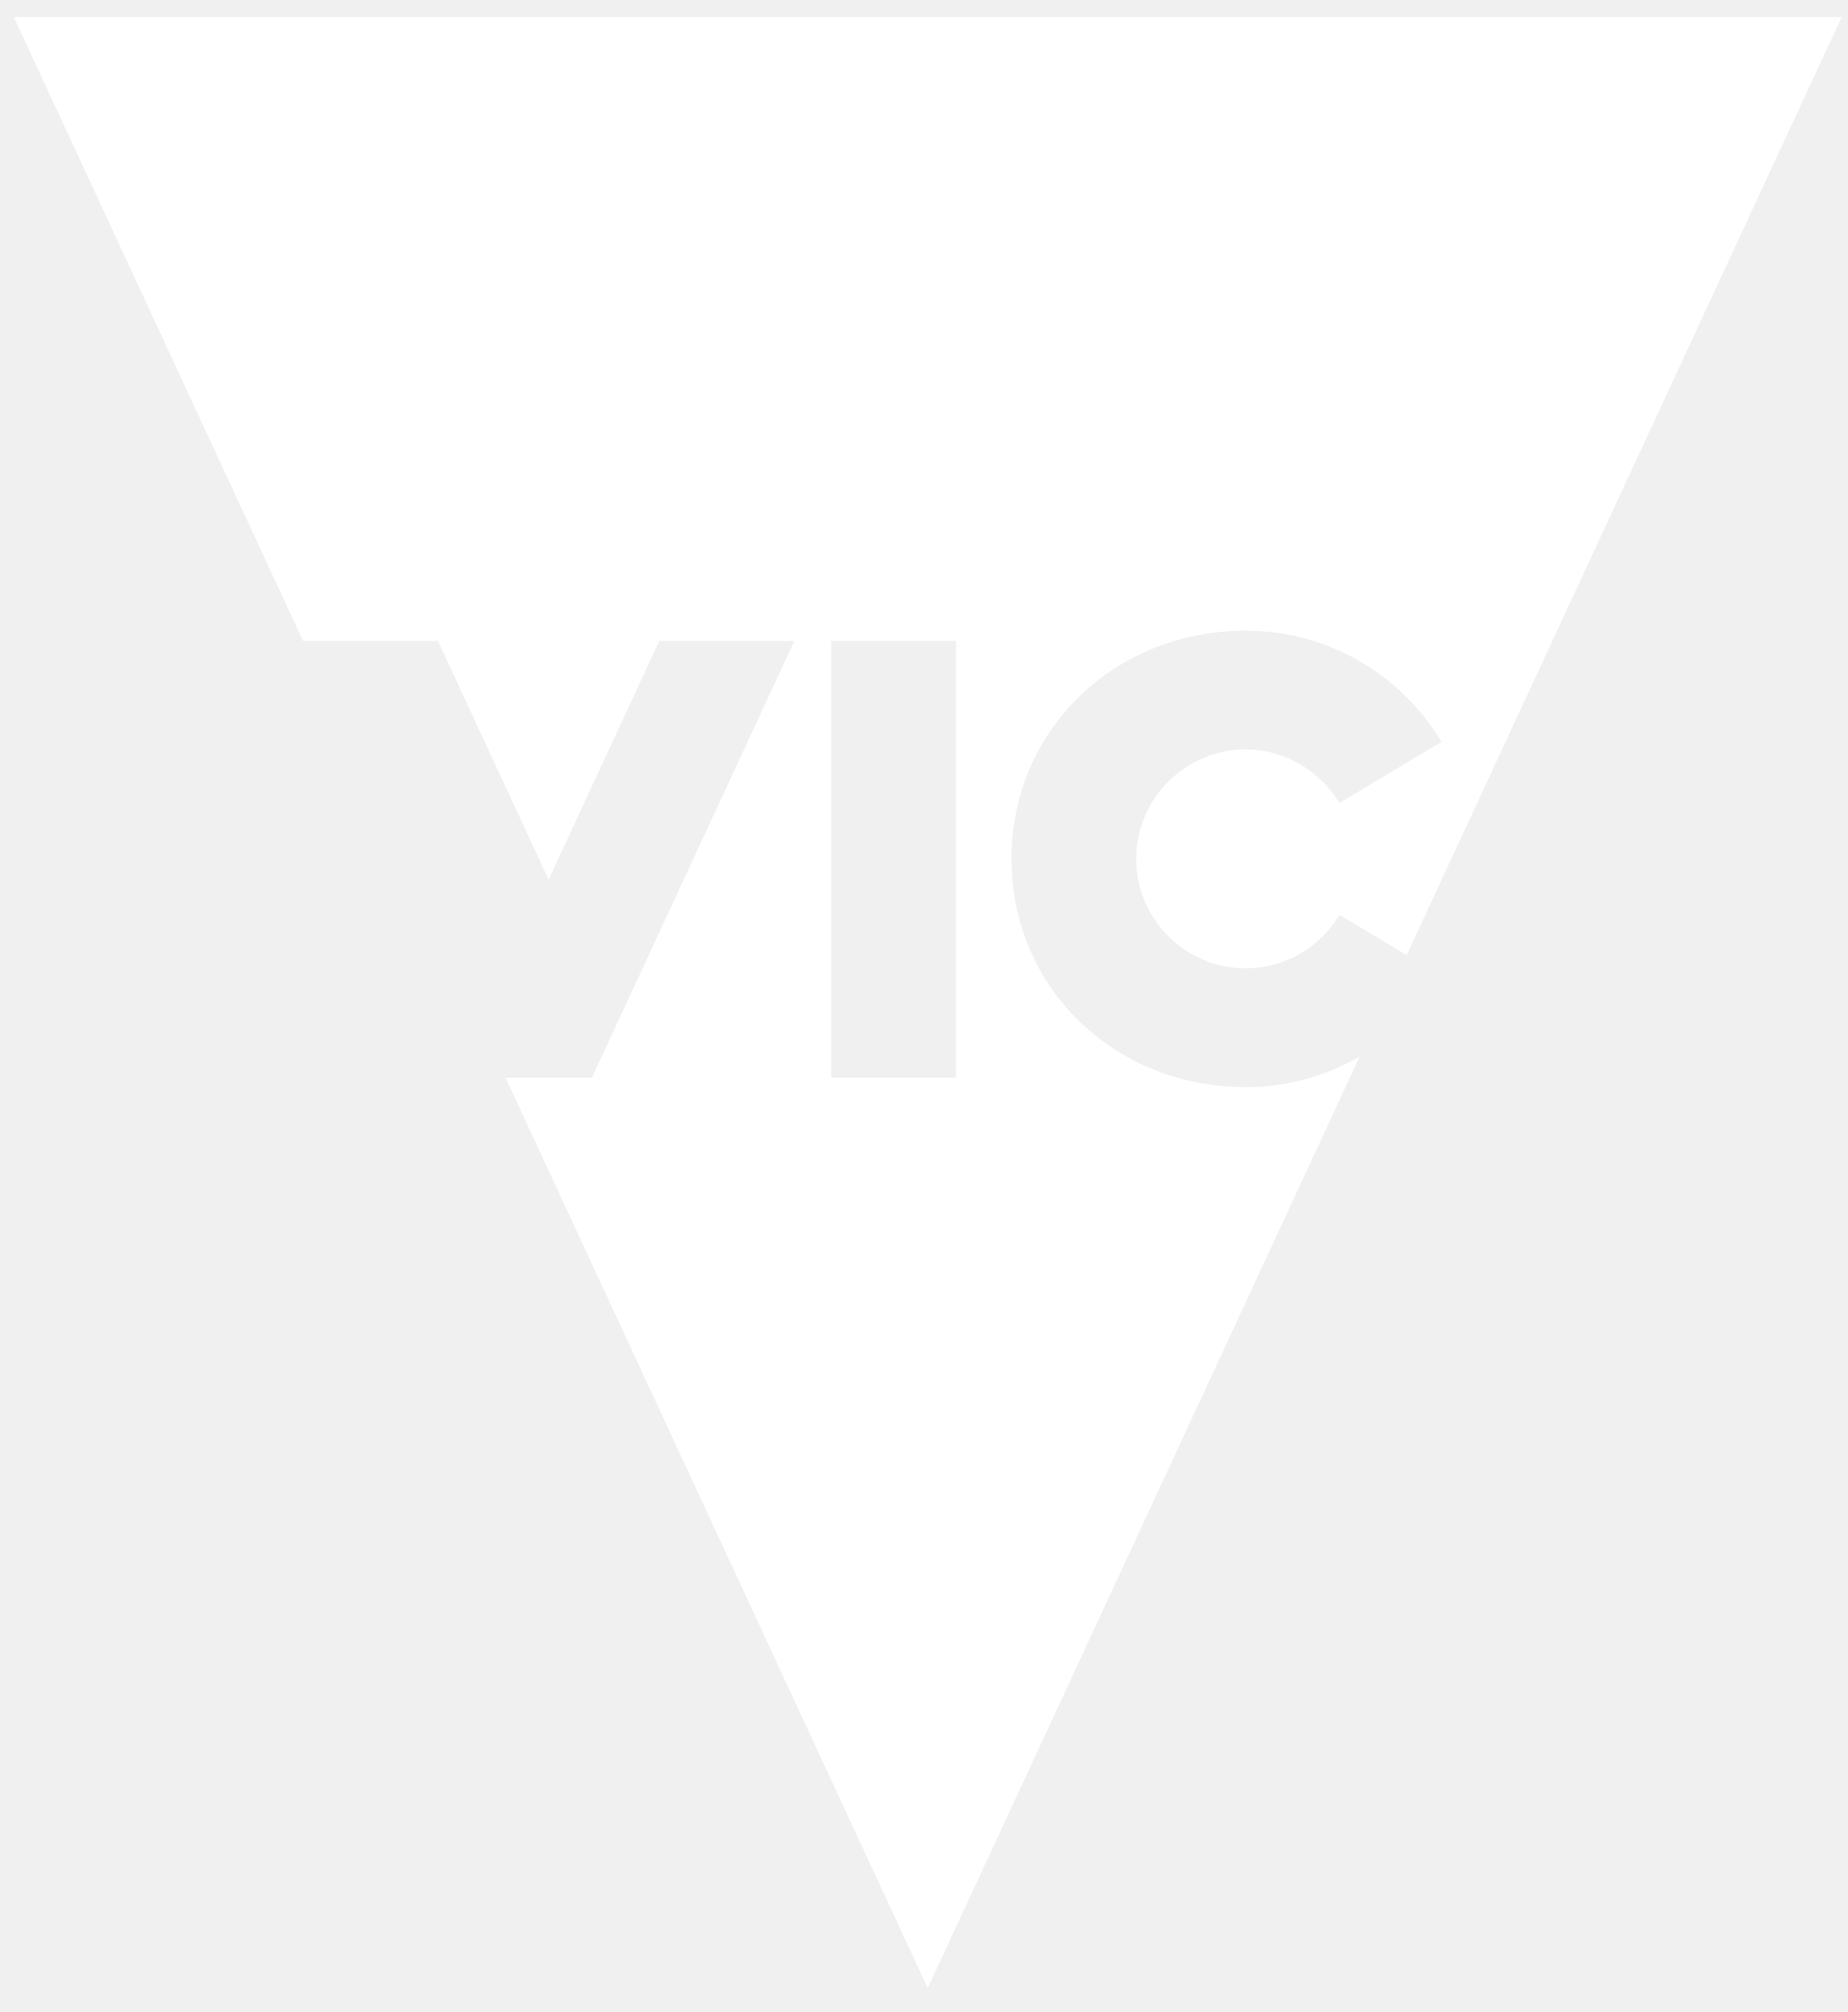
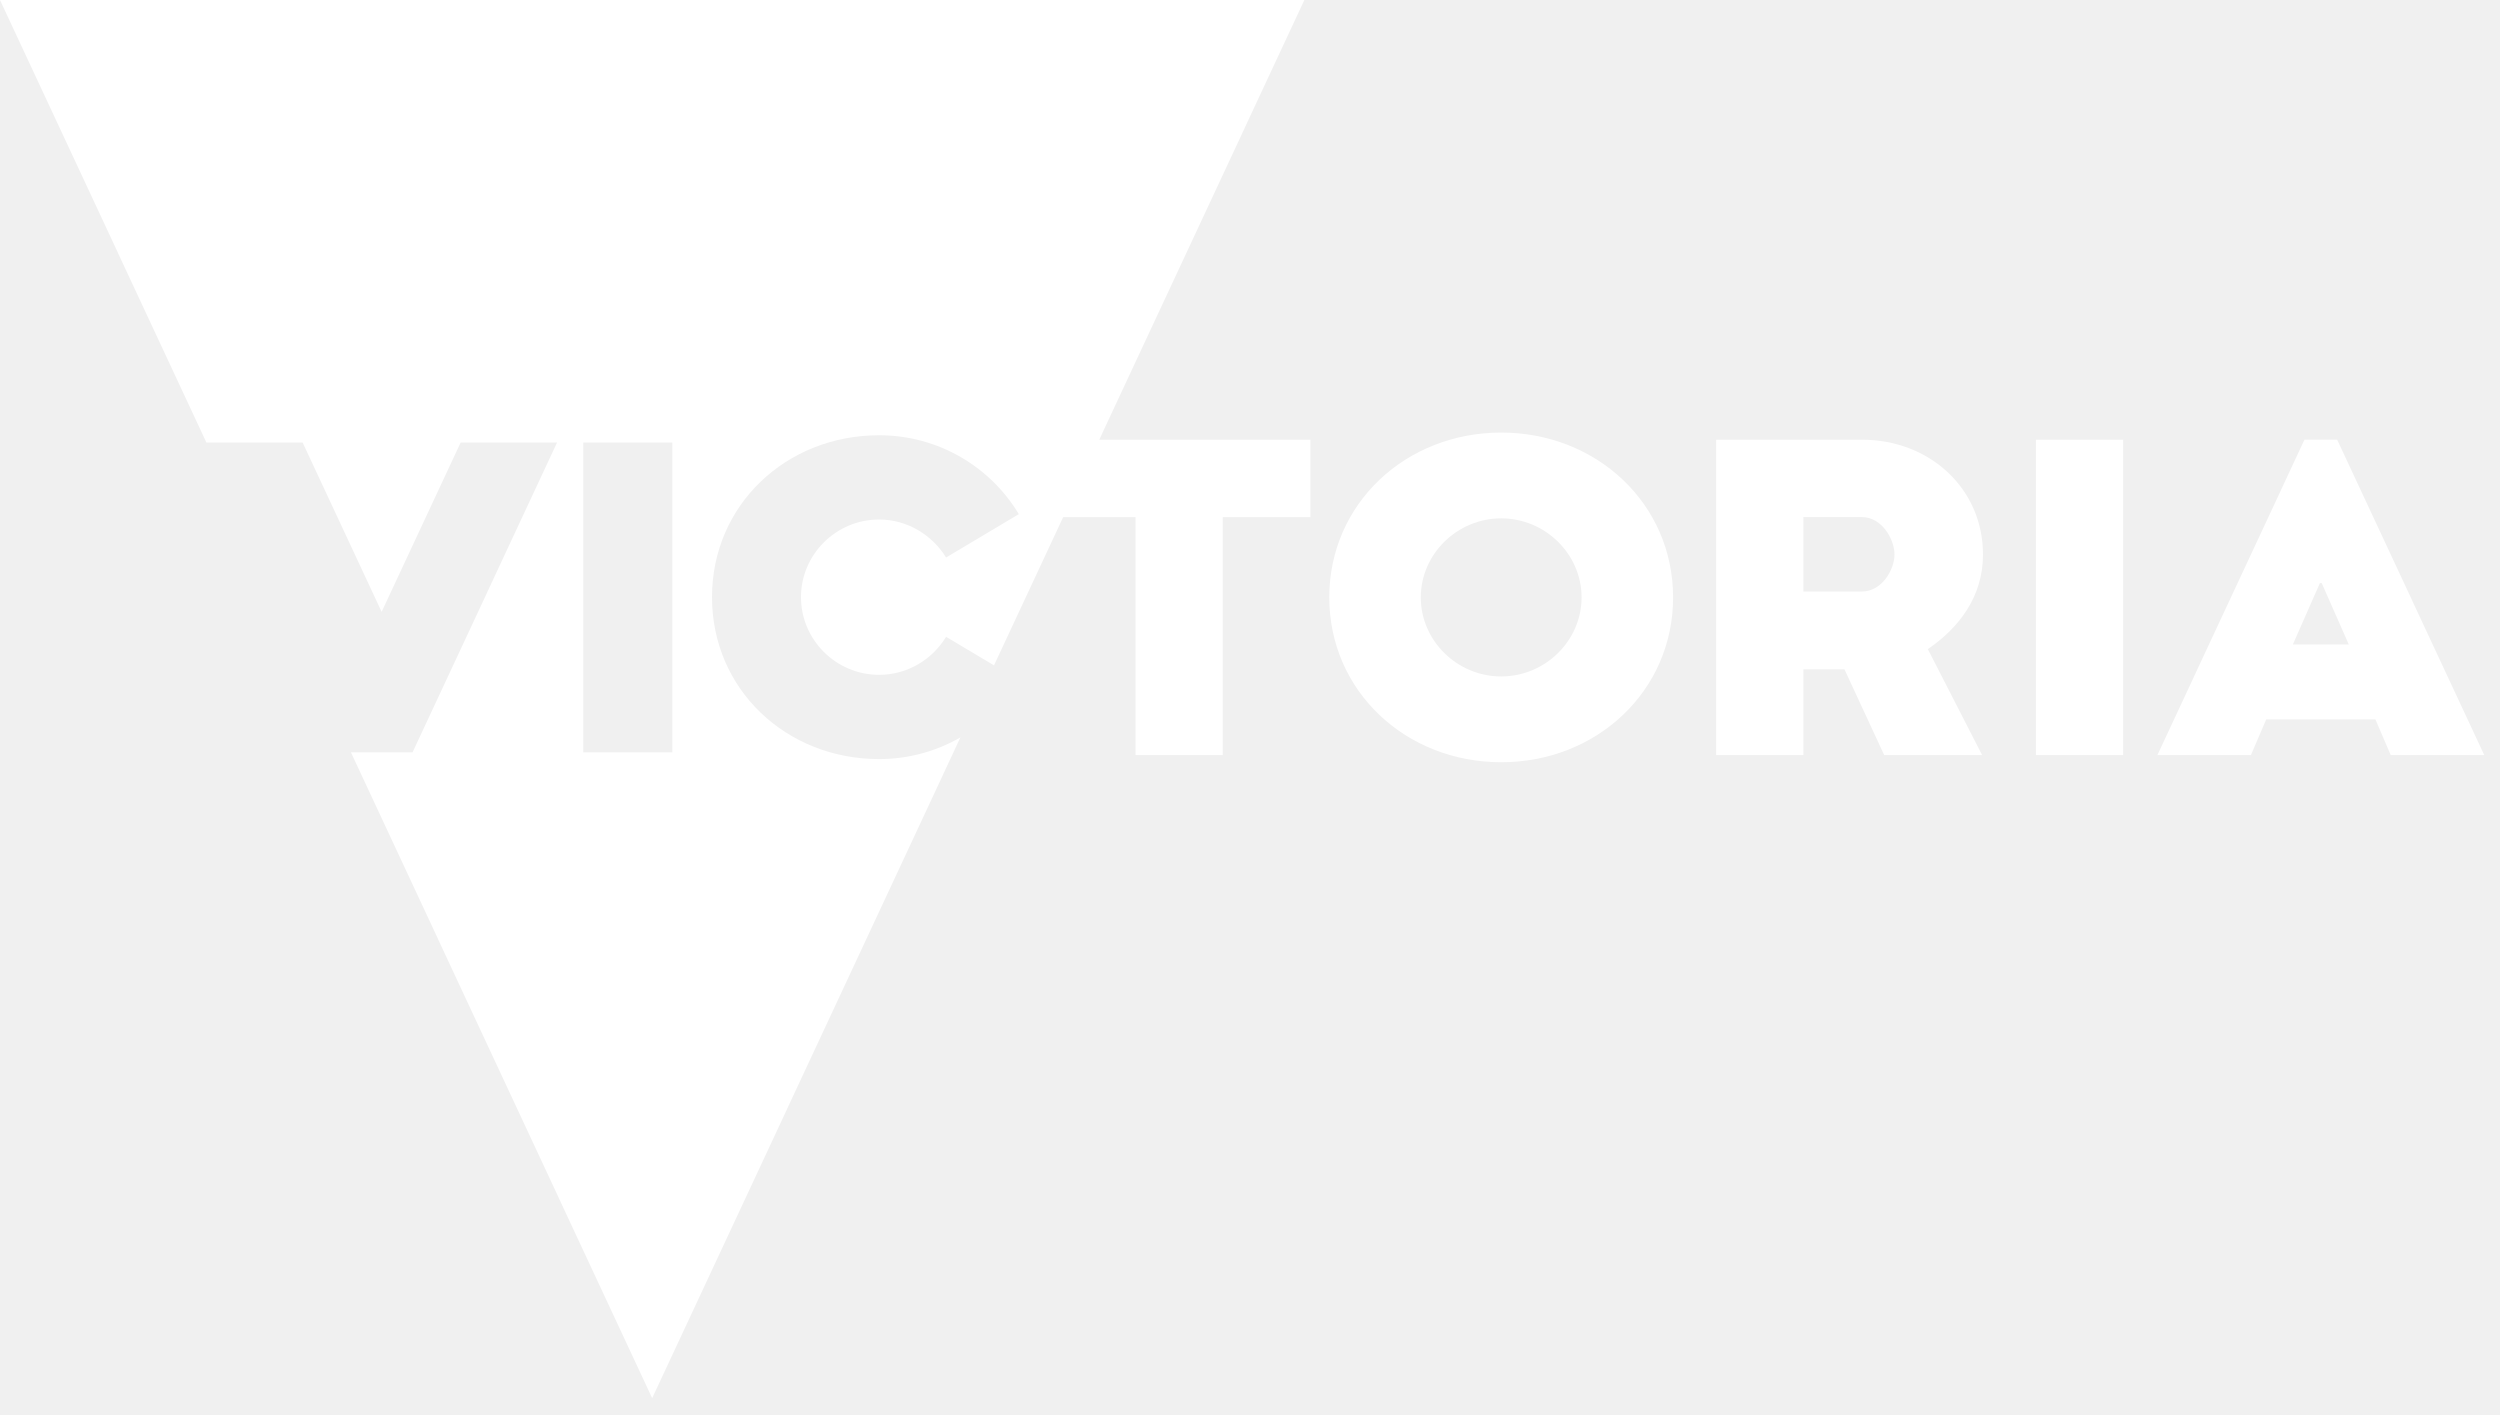
- <svg xmlns="http://www.w3.org/2000/svg" xmlns:xlink="http://www.w3.org/1999/xlink" width="45px" height="49px" viewBox="0 0 45 49" version="1.1">
-   <defs>
-     <polygon id="path-1" points="0 0 212.533 0 212.533 172 0 172" />
-   </defs>
+ <svg xmlns="http://www.w3.org/2000/svg" width="76px" height="43px" viewBox="0 0 76 43" version="1.1">
+   <defs />
  <g id="Symbols" stroke="none" stroke-width="1" fill="none" fill-rule="evenodd">
-     <g id="Footer-Navigation-/-XXL-" transform="translate(-1287, -511)">
-       <g id="Your-services">
-         <g transform="translate(0, 50)">
-           <g id="Bottom-strip" transform="translate(0, 403)">
-             <g id="VIC-GOV-Logo" transform="translate(1189, 0)">
-               <g id="VIC-GOV-LOGO">
-                 <mask id="mask-2" fill="white">
-                   <use xlink:href="#path-1" />
-                 </mask>
-                 <g id="Clip-2" />
-                 <path d="M128.336,76.251 C126.861,76.251 125.668,77.457 125.668,78.917 C125.668,80.378 126.861,81.583 128.336,81.583 C129.301,81.583 130.152,81.058 130.619,80.279 L132.255,81.259 L142.846,58.417 L98.337,58.417 L105.38,73.609 L108.664,73.609 L111.36,79.422 L114.054,73.609 L117.345,73.609 L112.414,84.245 L110.311,84.245 L120.591,106.417 L131.108,83.733 C130.292,84.205 129.345,84.476 128.336,84.476 C125.157,84.476 122.632,82.08 122.632,78.917 C122.632,75.755 125.157,73.359 128.336,73.359 C130.365,73.359 132.138,74.451 133.103,76.067 L130.619,77.556 C130.152,76.791 129.301,76.251 128.336,76.251 Z M118.24,84.245 L121.279,84.245 L121.279,73.609 L118.24,73.609 L118.24,84.245 Z" id="Fill-1" fill="#FFFFFF" mask="url(#mask-2)" />
-               </g>
-             </g>
-           </g>
-         </g>
+     <g id="VIC-GOV-Logo" transform="translate(0, -6)" fill="#FFFFFF">
+       <g id="VIC-GOV-FULL-LOGO" transform="translate(0, 6)">
+         <path d="M45.636,15.758 C46.975,15.758 48.08,16.845 48.08,18.161 C48.08,19.477 46.975,20.564 45.636,20.564 C44.297,20.564 43.192,19.477 43.192,18.161 C43.192,16.845 44.297,15.758 45.636,15.758 Z M45.636,23.172 C48.535,23.172 50.862,21.012 50.862,18.161 C50.862,15.31 48.535,13.15 45.636,13.15 C42.737,13.15 40.41,15.31 40.41,18.161 C40.41,21.012 42.737,23.172 45.636,23.172 Z" id="Fill-1" />
+         <path d="M56.604,17.982 L54.823,17.982 L54.823,15.719 L56.604,15.719 C57.201,15.719 57.592,16.384 57.592,16.857 C57.592,17.33 57.201,17.982 56.604,17.982 Z M58.606,19.733 C59.542,19.095 60.283,18.148 60.283,16.857 C60.283,14.85 58.658,13.367 56.604,13.367 L52.171,13.367 L52.171,22.955 L54.823,22.955 L54.823,20.347 L56.071,20.347 L57.28,22.955 L60.257,22.955 L58.606,19.733 Z" id="Fill-2" />
+         <path d="M17.731,22.87 L20.439,22.87 L20.439,13.454 L17.731,13.454 L17.731,22.87 Z M26.726,15.793 C25.412,15.793 24.35,16.86 24.35,18.154 C24.35,19.447 25.412,20.515 26.726,20.515 C27.585,20.515 28.343,20.049 28.761,19.359 L30.218,20.227 L32.321,15.72 L34.52,15.72 L34.52,22.955 L37.172,22.955 L37.172,15.72 L39.837,15.72 L39.837,13.367 L33.418,13.367 L39.653,0 L0,0 L6.275,13.454 L9.201,13.454 L11.602,18.601 L14.003,13.454 L16.934,13.454 L12.542,22.87 L10.668,22.87 L19.826,42.505 L29.196,22.418 C28.469,22.835 27.626,23.076 26.726,23.076 C23.895,23.076 21.645,20.954 21.645,18.154 C21.645,15.354 23.895,13.232 26.726,13.232 C28.533,13.232 30.113,14.198 30.972,15.63 L28.761,16.948 C28.343,16.271 27.585,15.793 26.726,15.793 Z" id="Fill-5" />
+         <polygon id="Fill-3" points="61.892 22.955 64.544 22.955 64.544 13.367 61.892 13.367" />
+         <path d="M69.703,19.592 L70.525,17.726 L70.58,17.726 L71.403,19.592 L69.703,19.592 Z M70.056,13.366 L65.585,22.954 L68.428,22.954 L68.894,21.869 L72.212,21.869 L72.678,22.954 L75.521,22.954 L71.05,13.366 L70.056,13.366 Z" id="Fill-4" />
      </g>
    </g>
  </g>
</svg>
